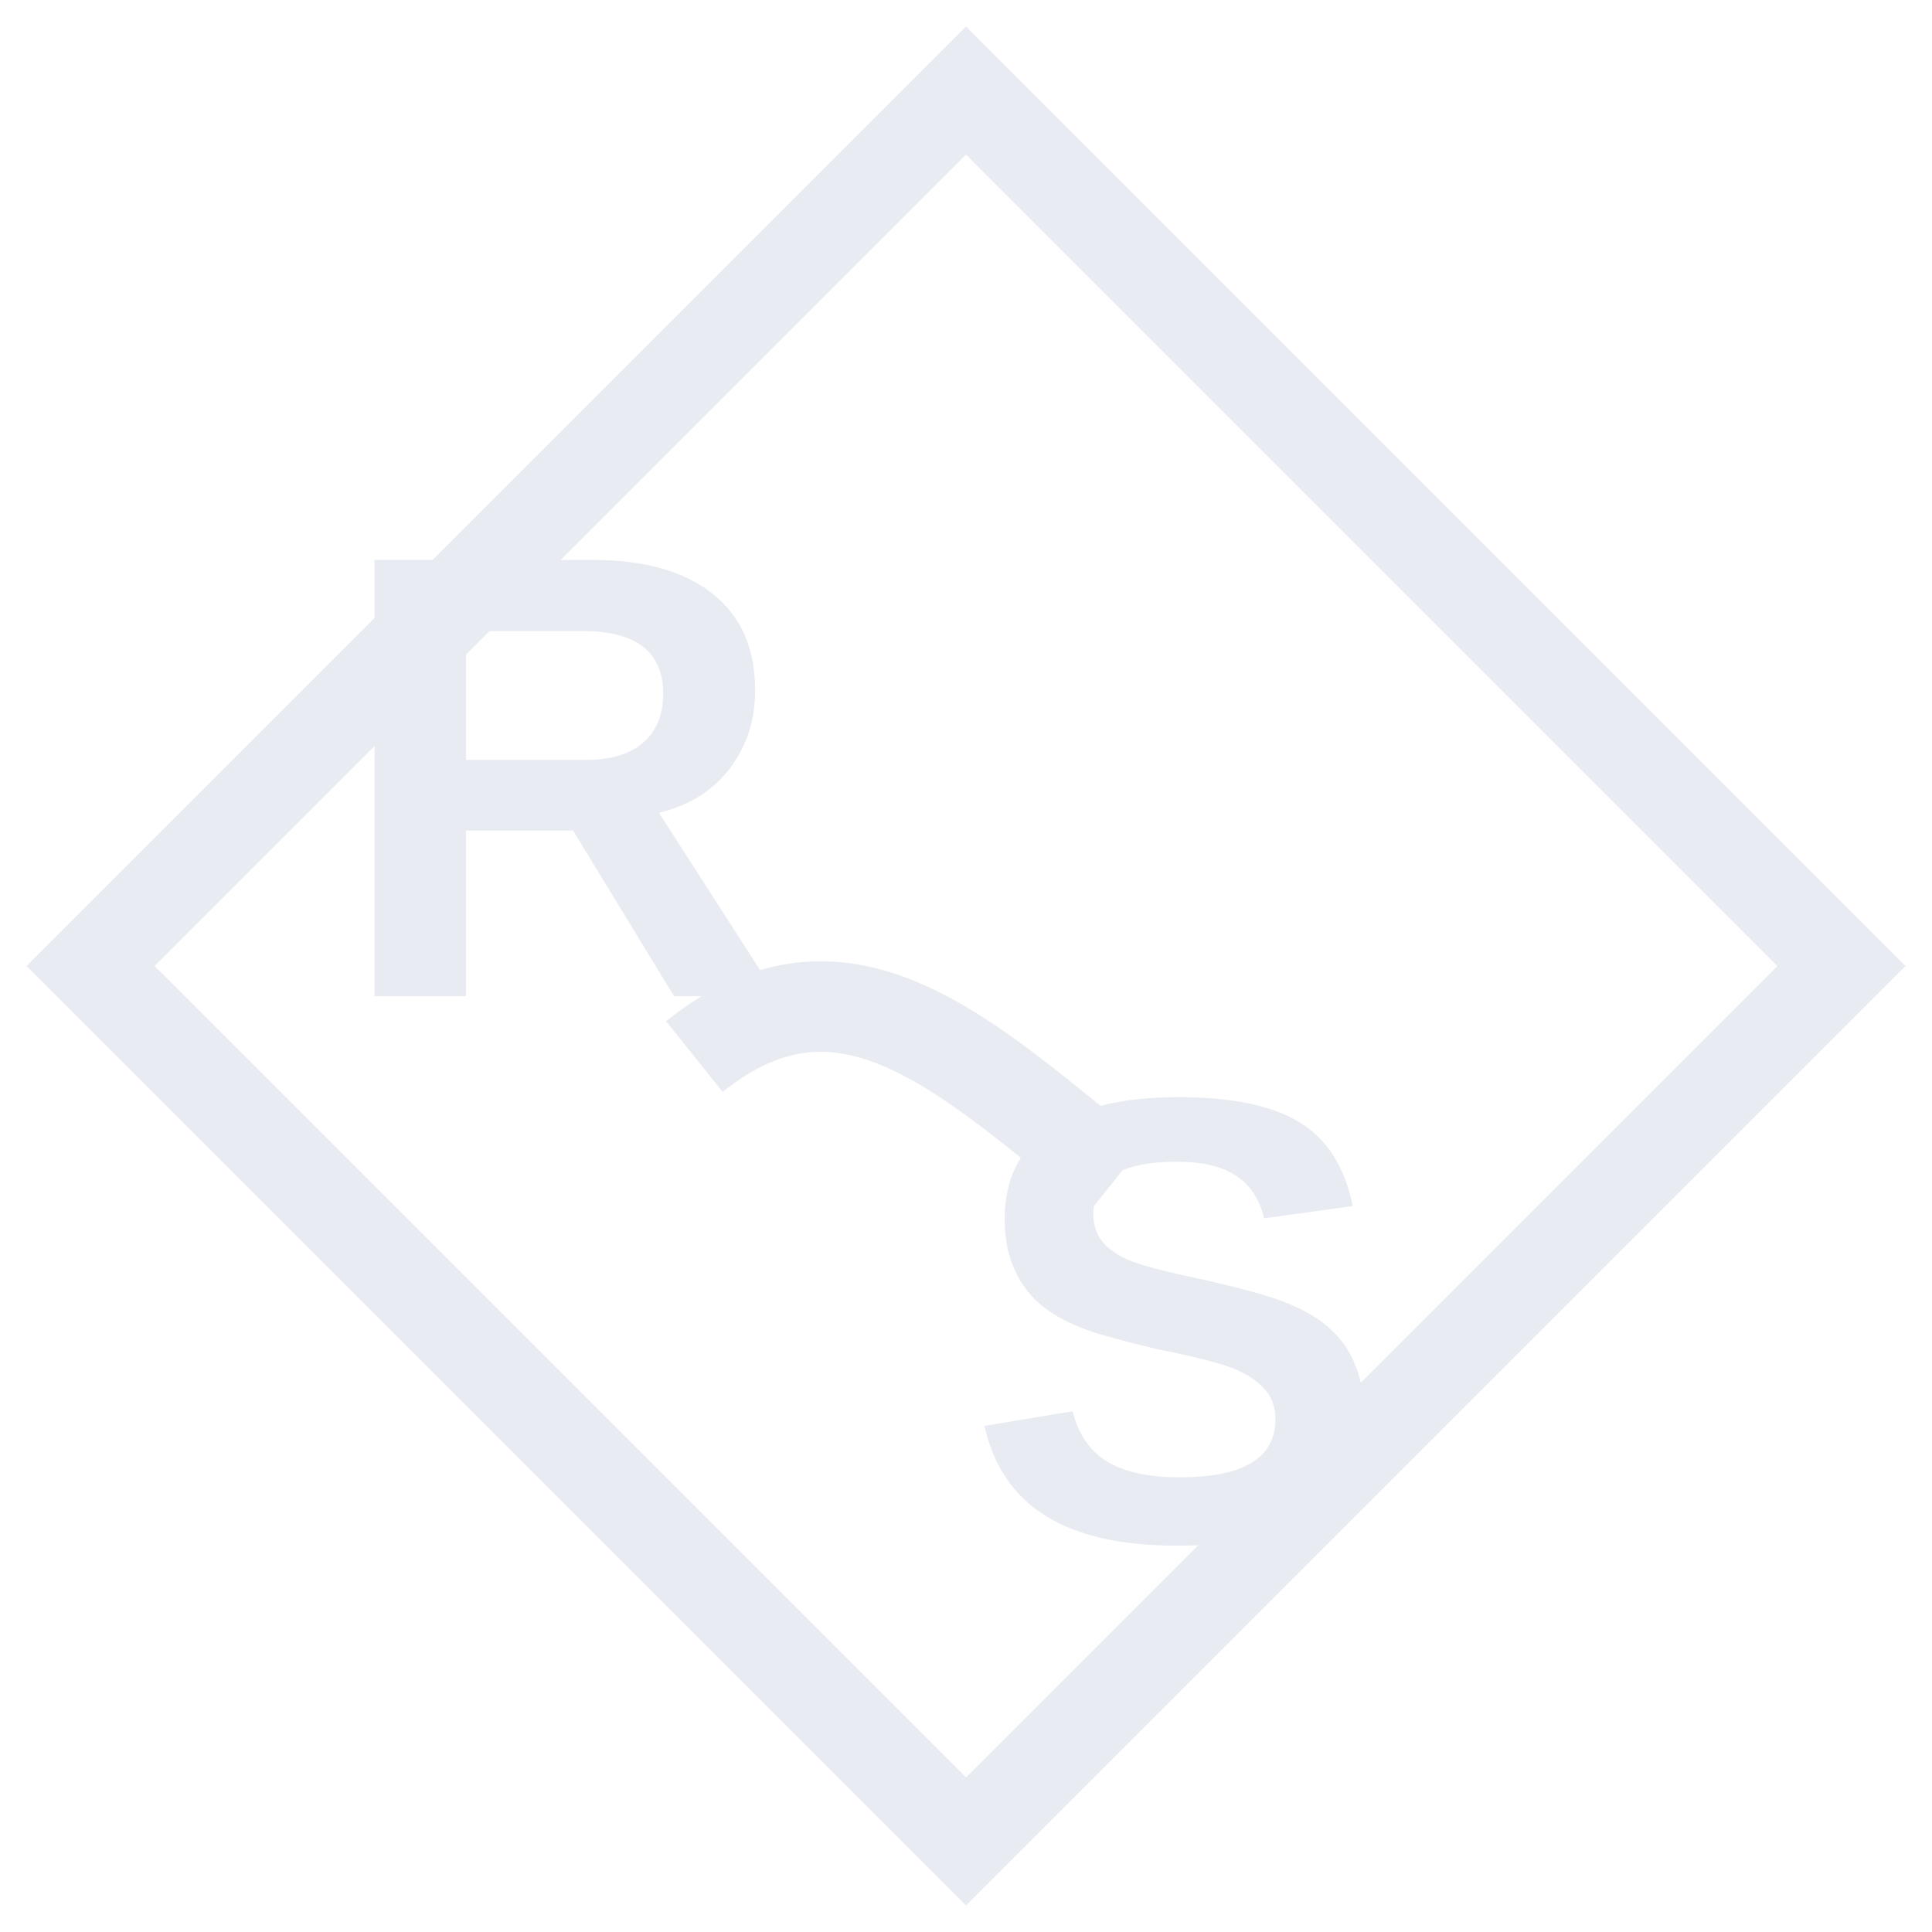
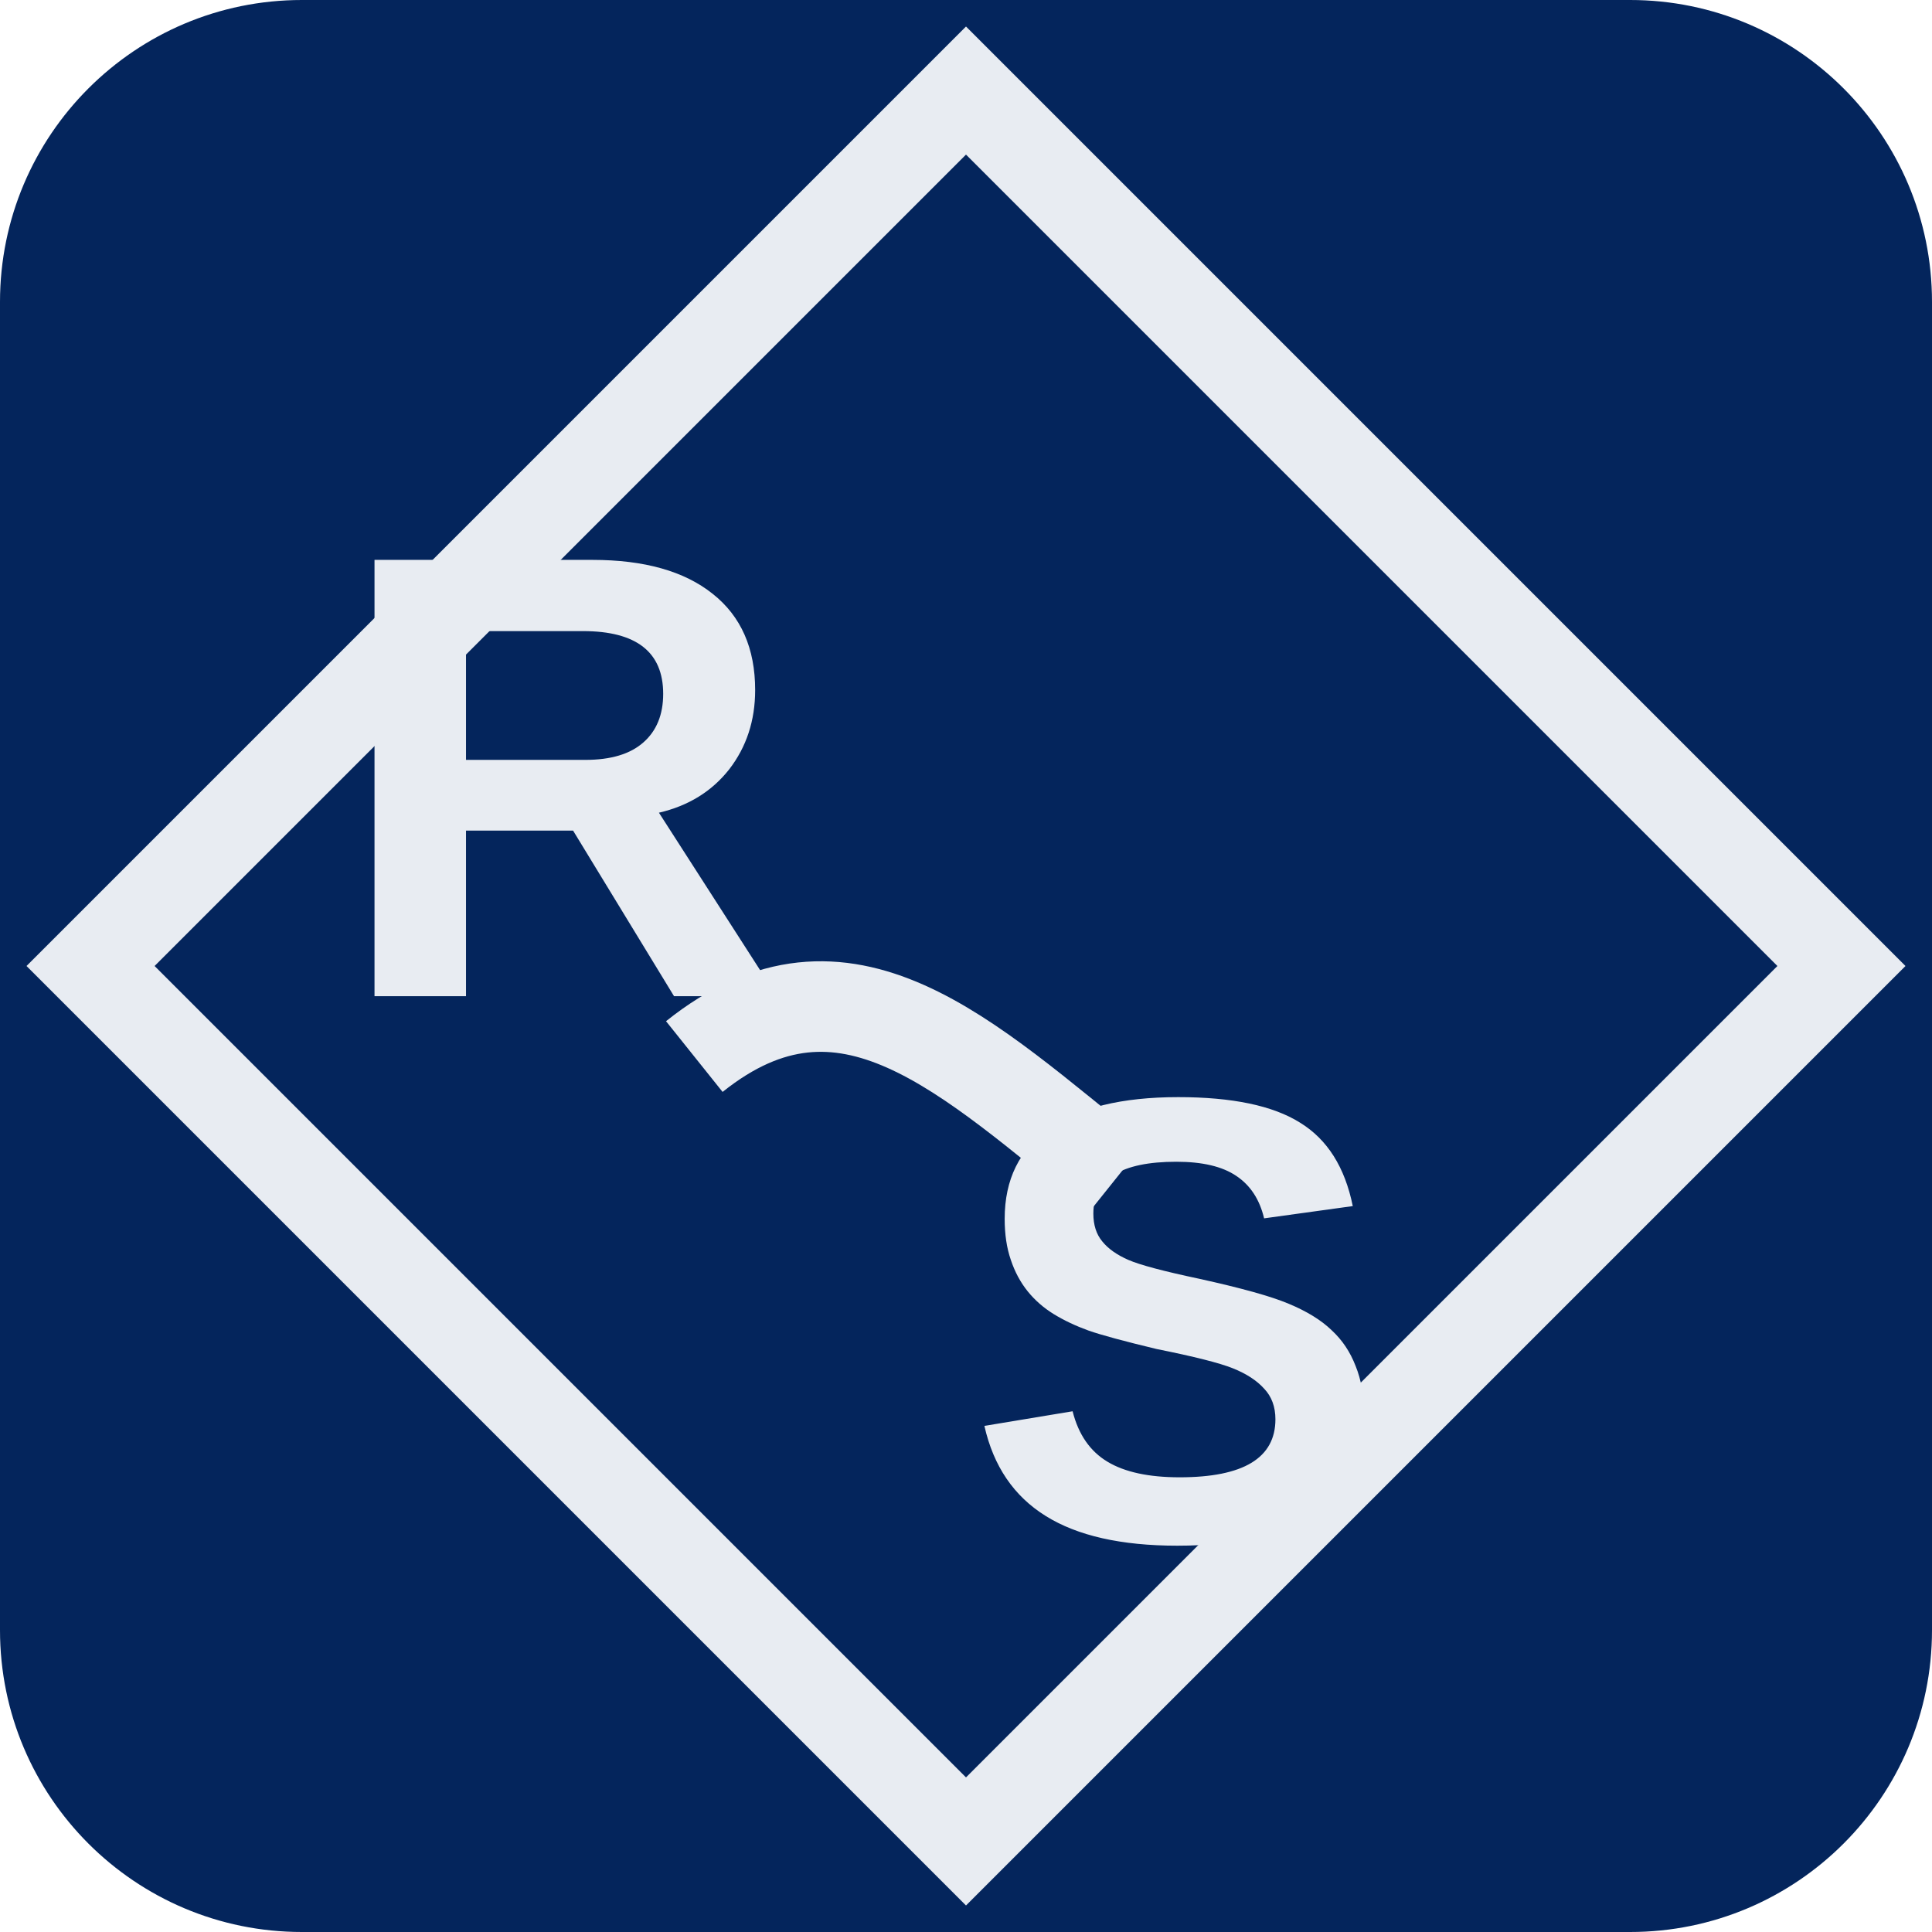
- <svg xmlns="http://www.w3.org/2000/svg" viewBox="0 0 64 64" role="img" aria-label="Rohde &amp; Schwarz">
+ <svg xmlns="http://www.w3.org/2000/svg" viewBox="0 0 64 64">
+   <rect width="64" height="64" rx="10" fill="#04255c" />
  <path d="M32 3 61 32 32 61 3 32 Z" fill="none" stroke="#e8ecf2" stroke-width="3" stroke-linejoin="miter" />
  <path d="M23 35C28 31 32 35 37 39" fill="none" stroke="#e8ecf2" stroke-width="3" stroke-linecap="butt" />
  <text x="11" y="33" fill="#e8ecf2" font-family="Arial, Helvetica, sans-serif" font-size="21" font-weight="900">R</text>
  <text x="32" y="51" fill="#e8ecf2" font-family="Arial, Helvetica, sans-serif" font-size="21" font-weight="900">S</text>
</svg>
